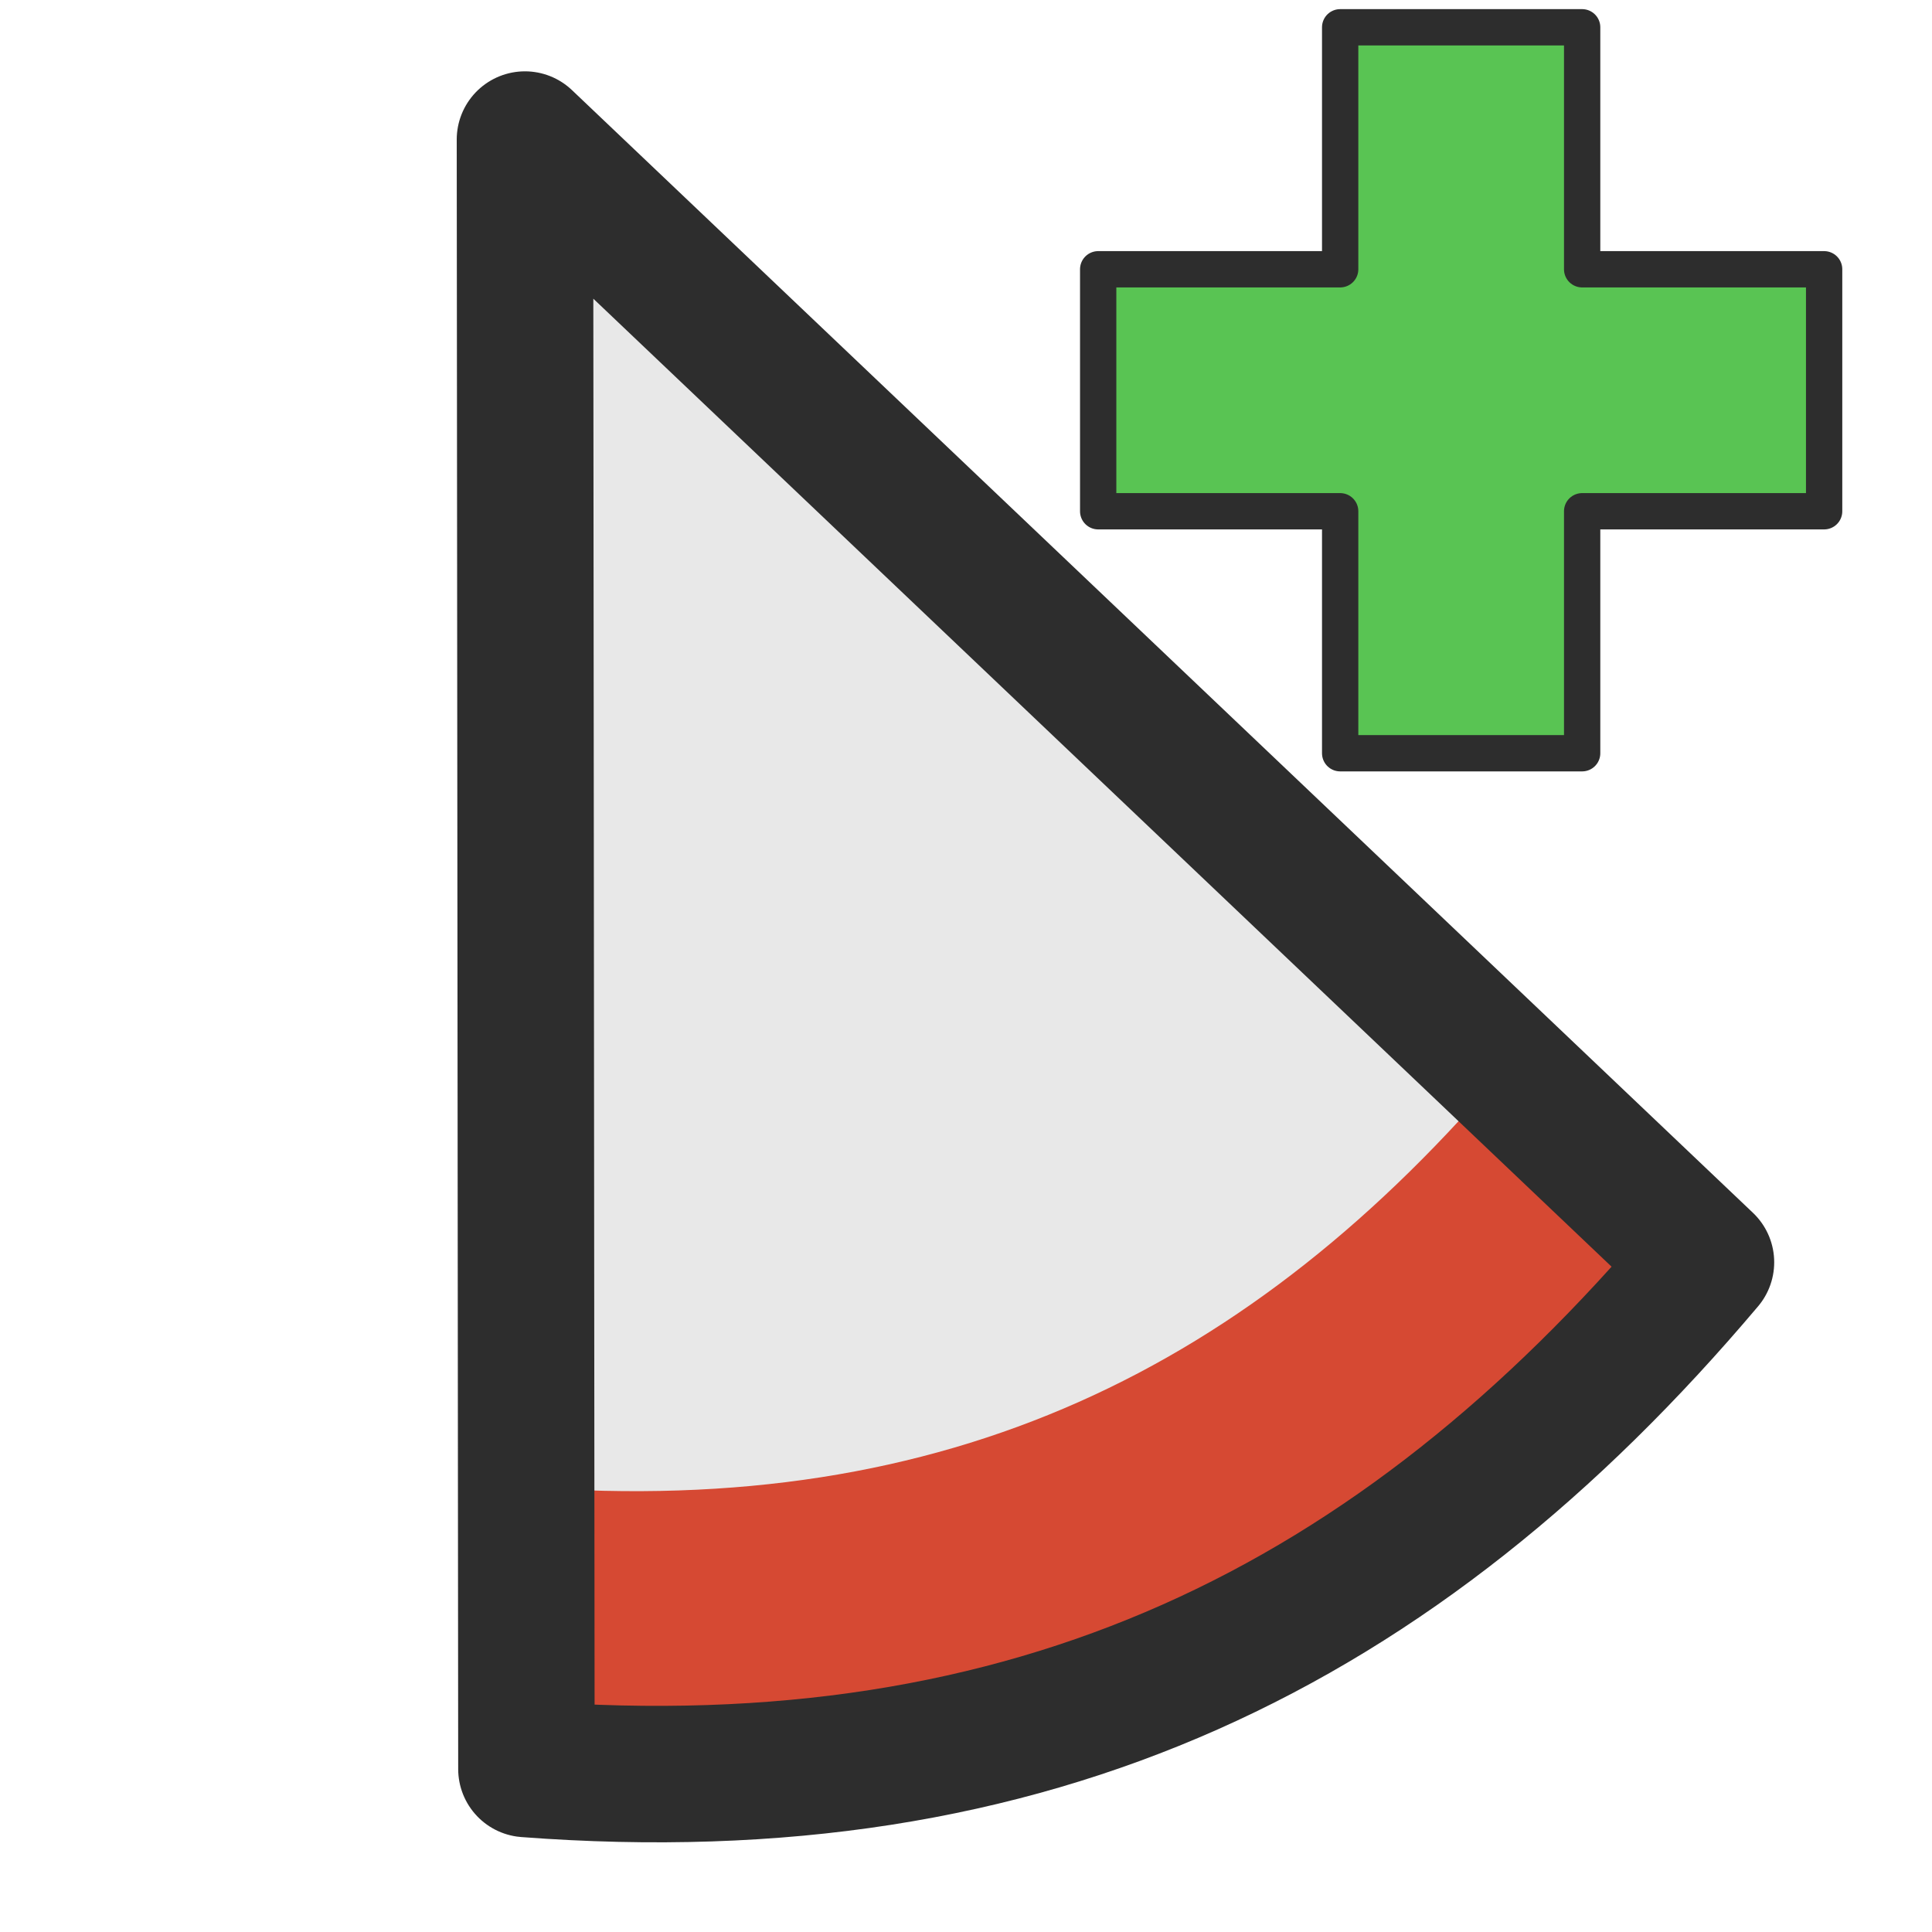
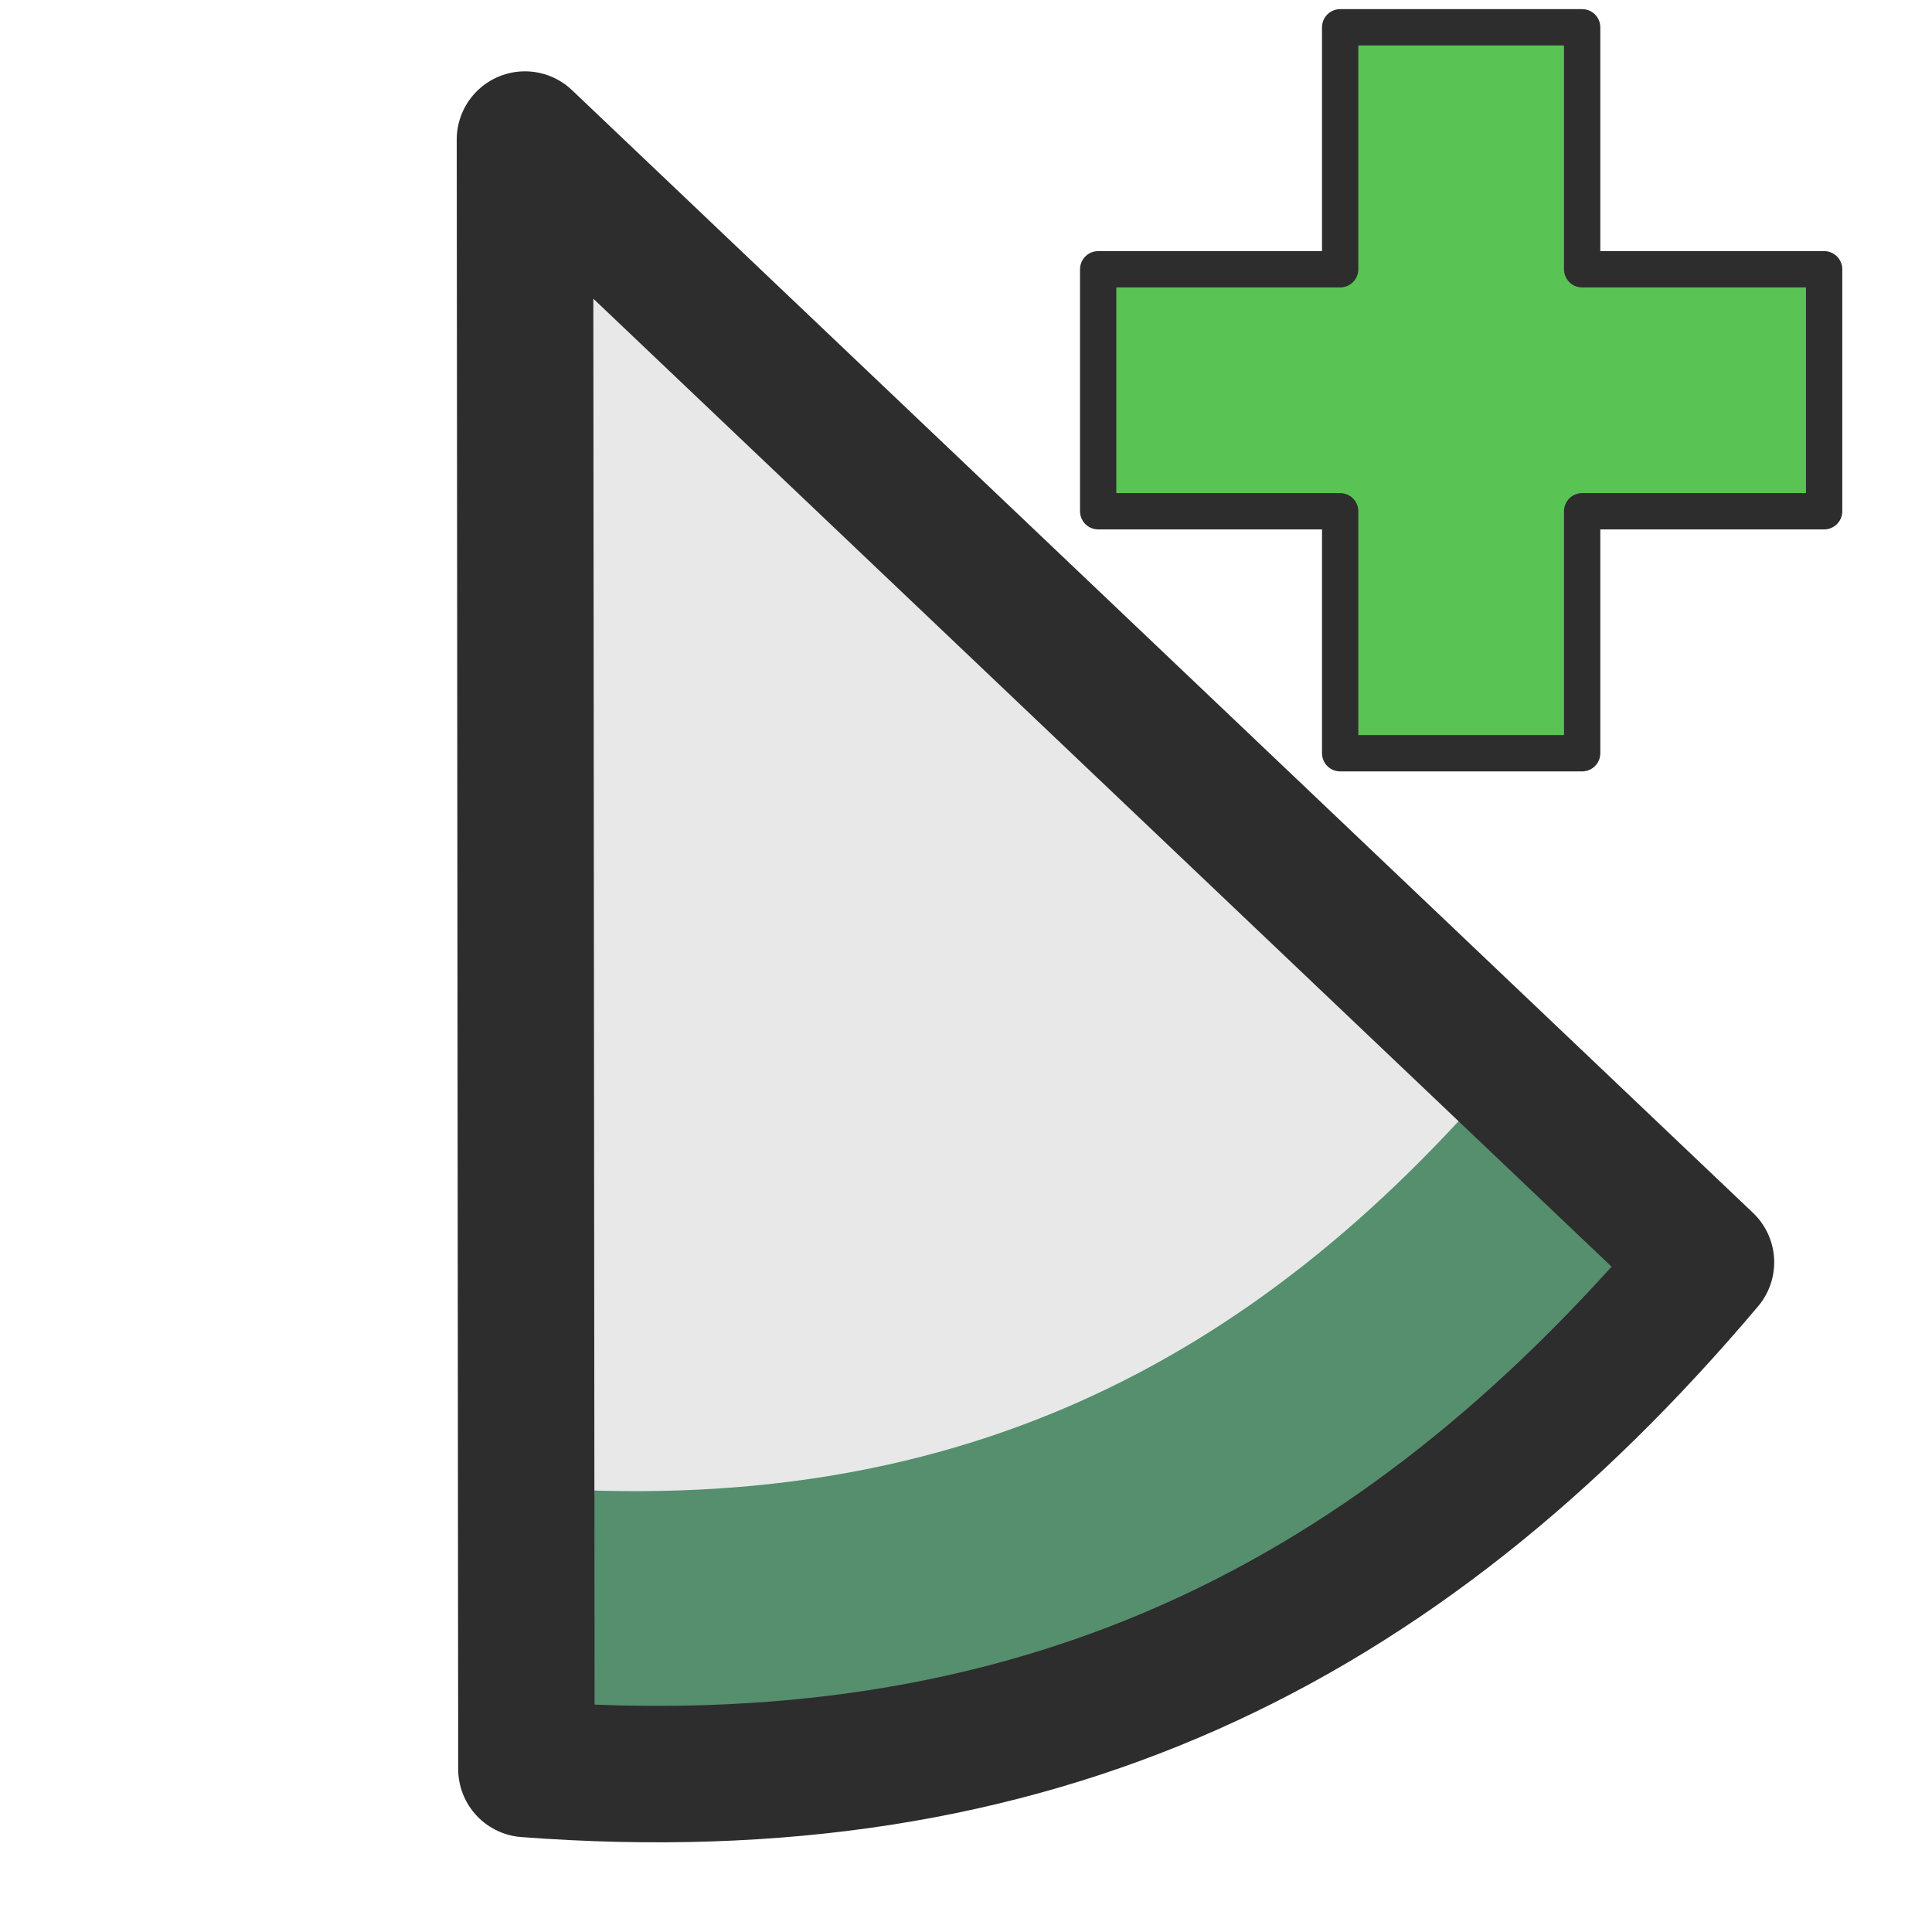
<svg xmlns="http://www.w3.org/2000/svg" xmlns:ns1="http://www.openswatchbook.org/uri/2009/osb" width="24" height="24" id="svg2" version="1.1">
  <defs id="defs4">
    <linearGradient id="linearGradient5179-1-3" ns1:paint="solid" gradientTransform="matrix(0.2978769,0,0,0.2978769,148.1732,159.9086)">
-       <stop style="stop-color:#d64933;stop-opacity:1;" offset="0" id="stop5181-2-7" />
+       <stop style="stop-color:#558F6E;stop-opacity:1;" offset="0" id="stop5181-2-7" />
    </linearGradient>
  </defs>
  <g id="layer1" transform="translate(0,-1028.362)" style="display:inline" />
  <g id="layer3">
    <g id="g5147" transform="matrix(1.210778,0,0,1.210778,-0.02308031,-0.1684966)">
      <path id="path7974-6" d="M 5.42,18.193 5.405,1.475 17.522,12.994 c -3.167,3.75 -6.916,5.592 -12.102,5.199 z" style="fill:url(#linearGradient5179-1-3);fill-opacity:1;stroke:none;display:inline" />
      <path style="fill:#e8e8e8;fill-opacity:1;stroke:none;display:inline" d="M 5.418,15.395 5.405,1.475 15.493,11.066 C 12.856,14.188 9.735,15.722 5.418,15.395 z" id="path7976-0" />
      <path style="fill:none;stroke:#2d2d2d;stroke-width:1.4;stroke-linecap:butt;stroke-linejoin:round;stroke-miterlimit:4;stroke-opacity:1;stroke-dasharray:none;display:inline" d="M 5.42,18.289 5.405,1.571 17.522,13.09 c -3.167,3.75 -6.916,5.592 -12.102,5.199 z" id="path7971-6" />
    </g>
    <path style="fill:#59c453;fill-opacity:1;stroke:#2d2d2d;stroke-width:0.451;stroke-linejoin:round;stroke-miterlimit:4;stroke-dasharray:none" d="m 16.648,0.339 3.006,0 0,3.006 3.006,0 0,3.006 -3.006,0 0,3.006 -3.006,0 0,-3.006 -3.006,0 0,-3.006 3.006,0 z" id="path3783" />
  </g>
</svg>
